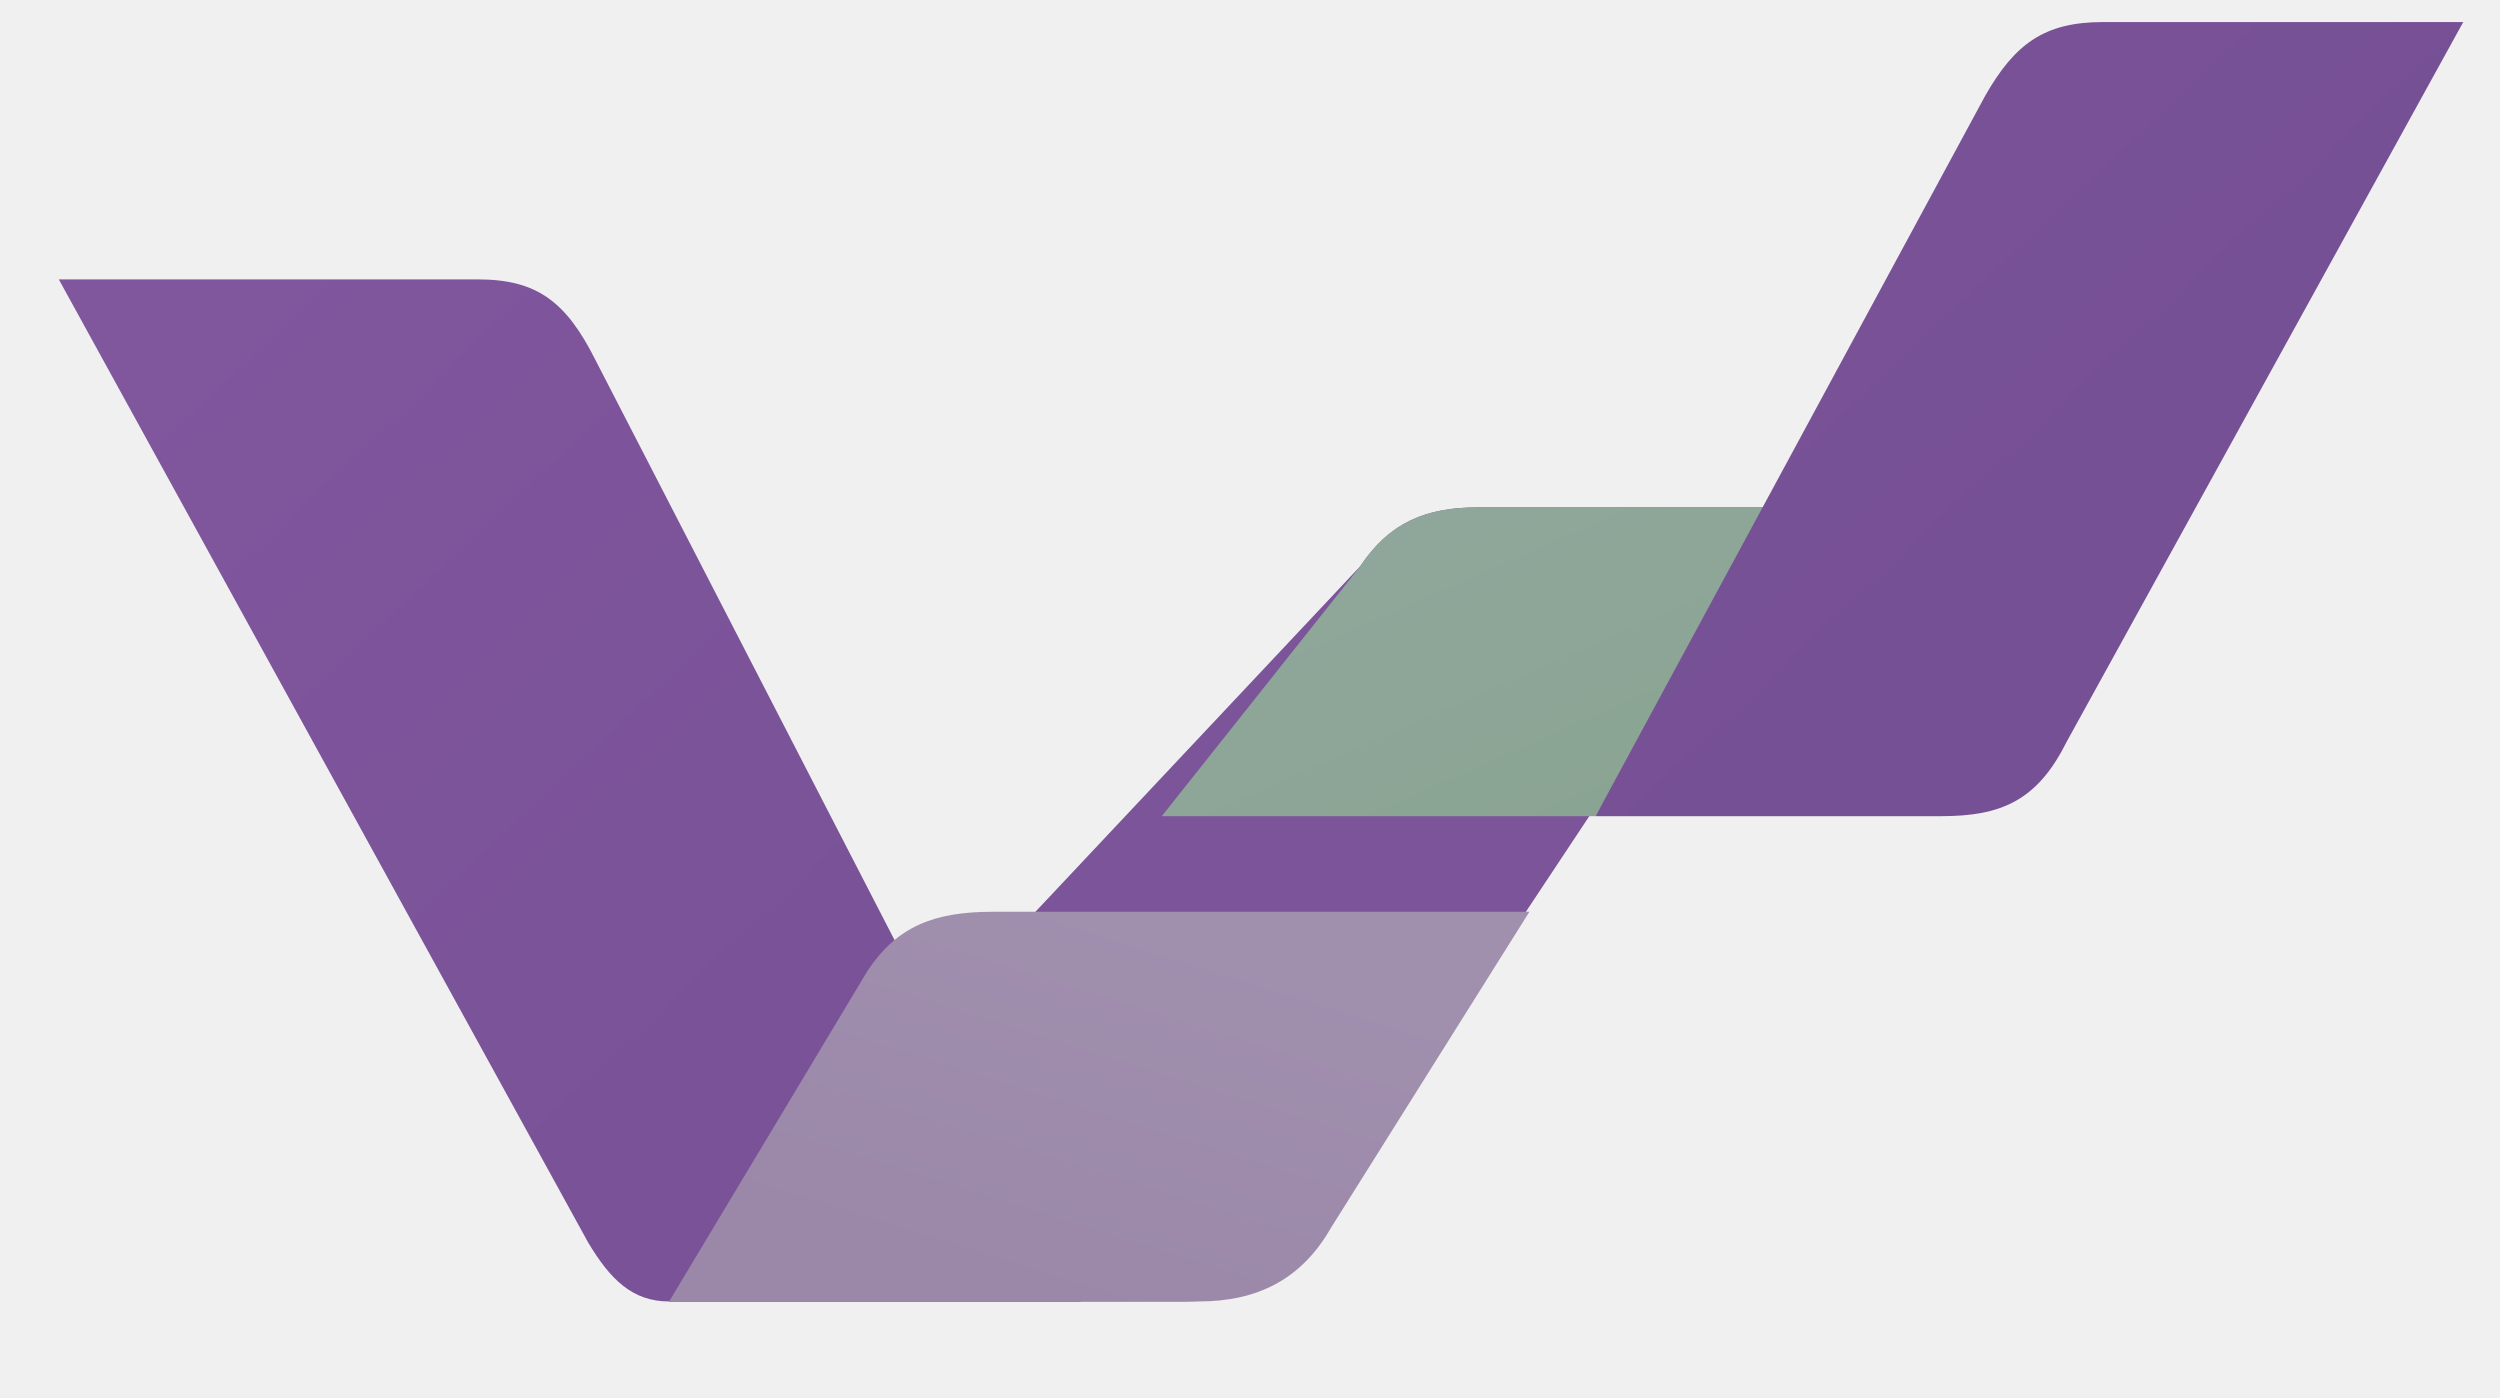
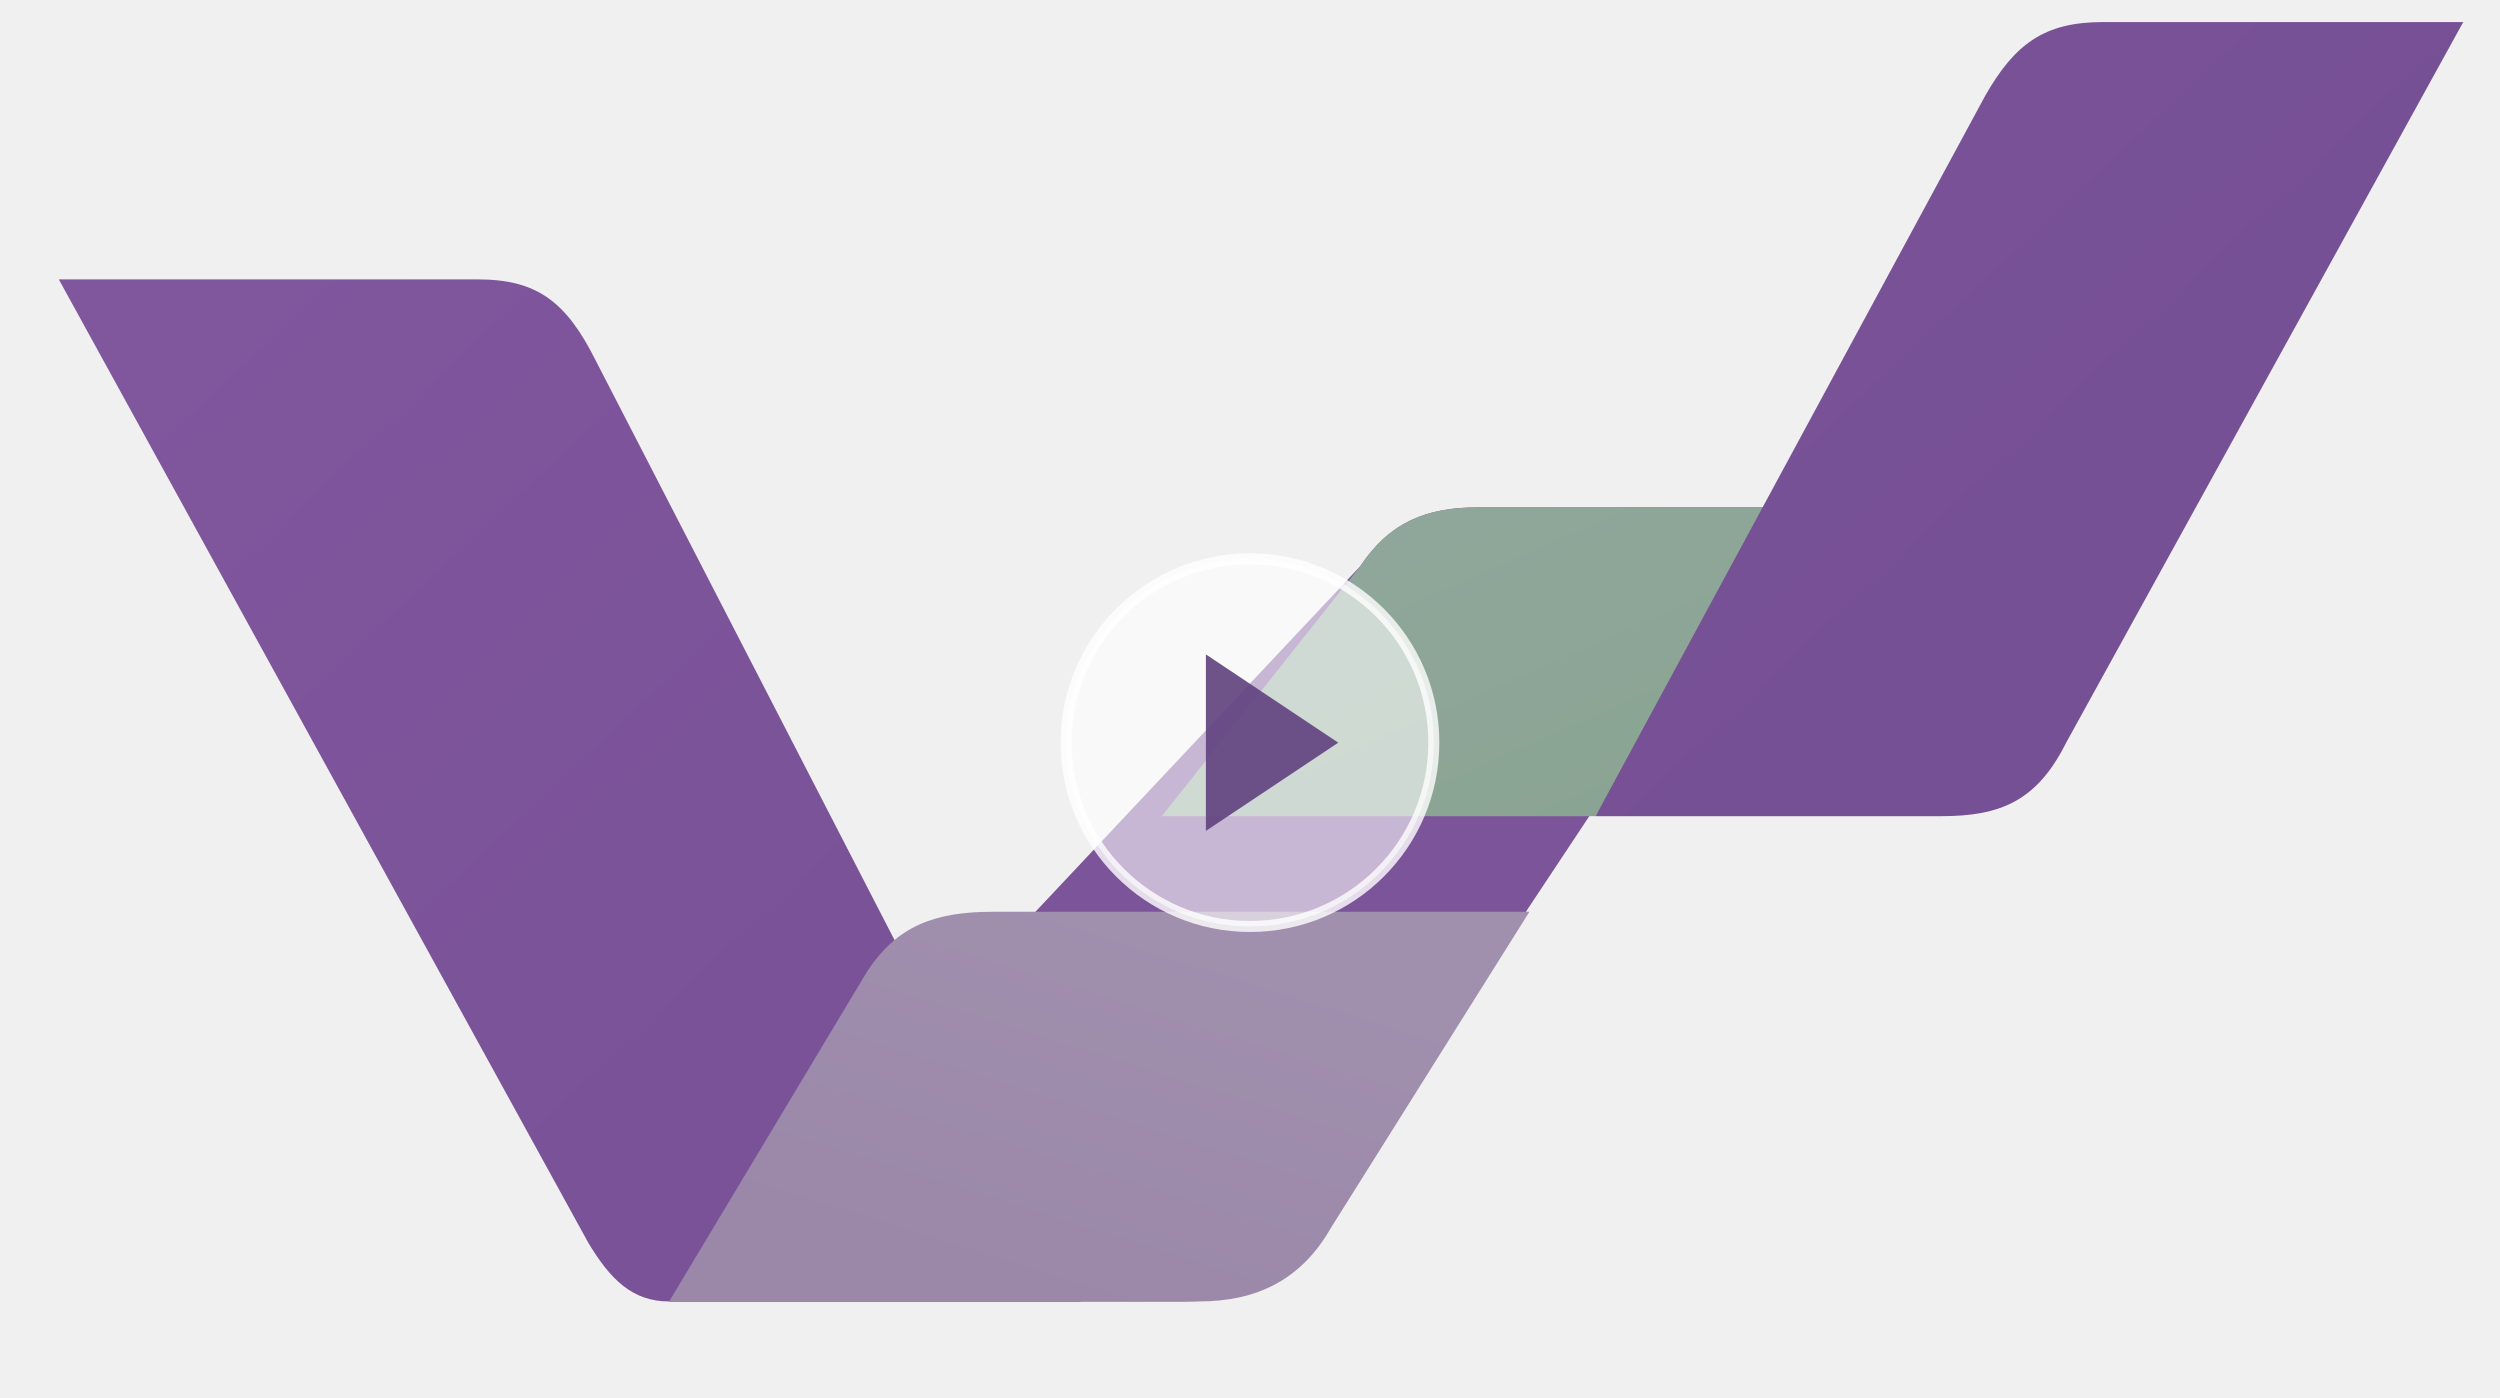
<svg xmlns="http://www.w3.org/2000/svg" viewBox="0 0 340 190" fill="none">
  <defs>
    <linearGradient id="purple" x1="40" y1="30" x2="172" y2="170" gradientUnits="userSpaceOnUse">
      <stop stop-color="#80569D" />
      <stop offset="1" stop-color="#765095" />
    </linearGradient>
    <linearGradient id="sage" x1="192" y1="74" x2="210" y2="115" gradientUnits="userSpaceOnUse">
      <stop stop-color="#8FA79A" />
      <stop offset="1" stop-color="#8AA493" />
    </linearGradient>
    <linearGradient id="mauve" x1="158" y1="126" x2="142" y2="177" gradientUnits="userSpaceOnUse">
      <stop stop-color="#A18FAE" />
      <stop offset="1" stop-color="#9B88A9" />
    </linearGradient>
  </defs>
  <path d="M8 38h57c8 0 12 3 16 11l66 128H91c-5 0-8-3-11-8L8 38Z" fill="url(#purple)" />
  <path d="m91 177 94-100c4-6 9-8 16-8h43l-65 98c-4 7-10 10-18 10H91Z" fill="#7B5499" />
  <path d="m158 111 27-34c4-6 9-8 16-8h43l-27 42h-59Z" fill="url(#sage)" />
  <path d="m217 111 53-98c4-7 8-10 16-10h49l-54 98c-4 8-9 10-17 10h-47Z" fill="url(#purple)" />
  <path d="m91 177 27-45c4-6 9-8 17-8h73l-27 43c-4 7-10 10-18 10H91Z" fill="url(#mauve)" />
+   <circle cx="170" cy="101" r="25" fill="white" fill-opacity=".58" stroke="white" stroke-opacity=".8" stroke-width="1.5" />
+   <path d="m164 89 18 12-18 12V89Z" fill="#60427E" fill-opacity=".9" />
</svg>
